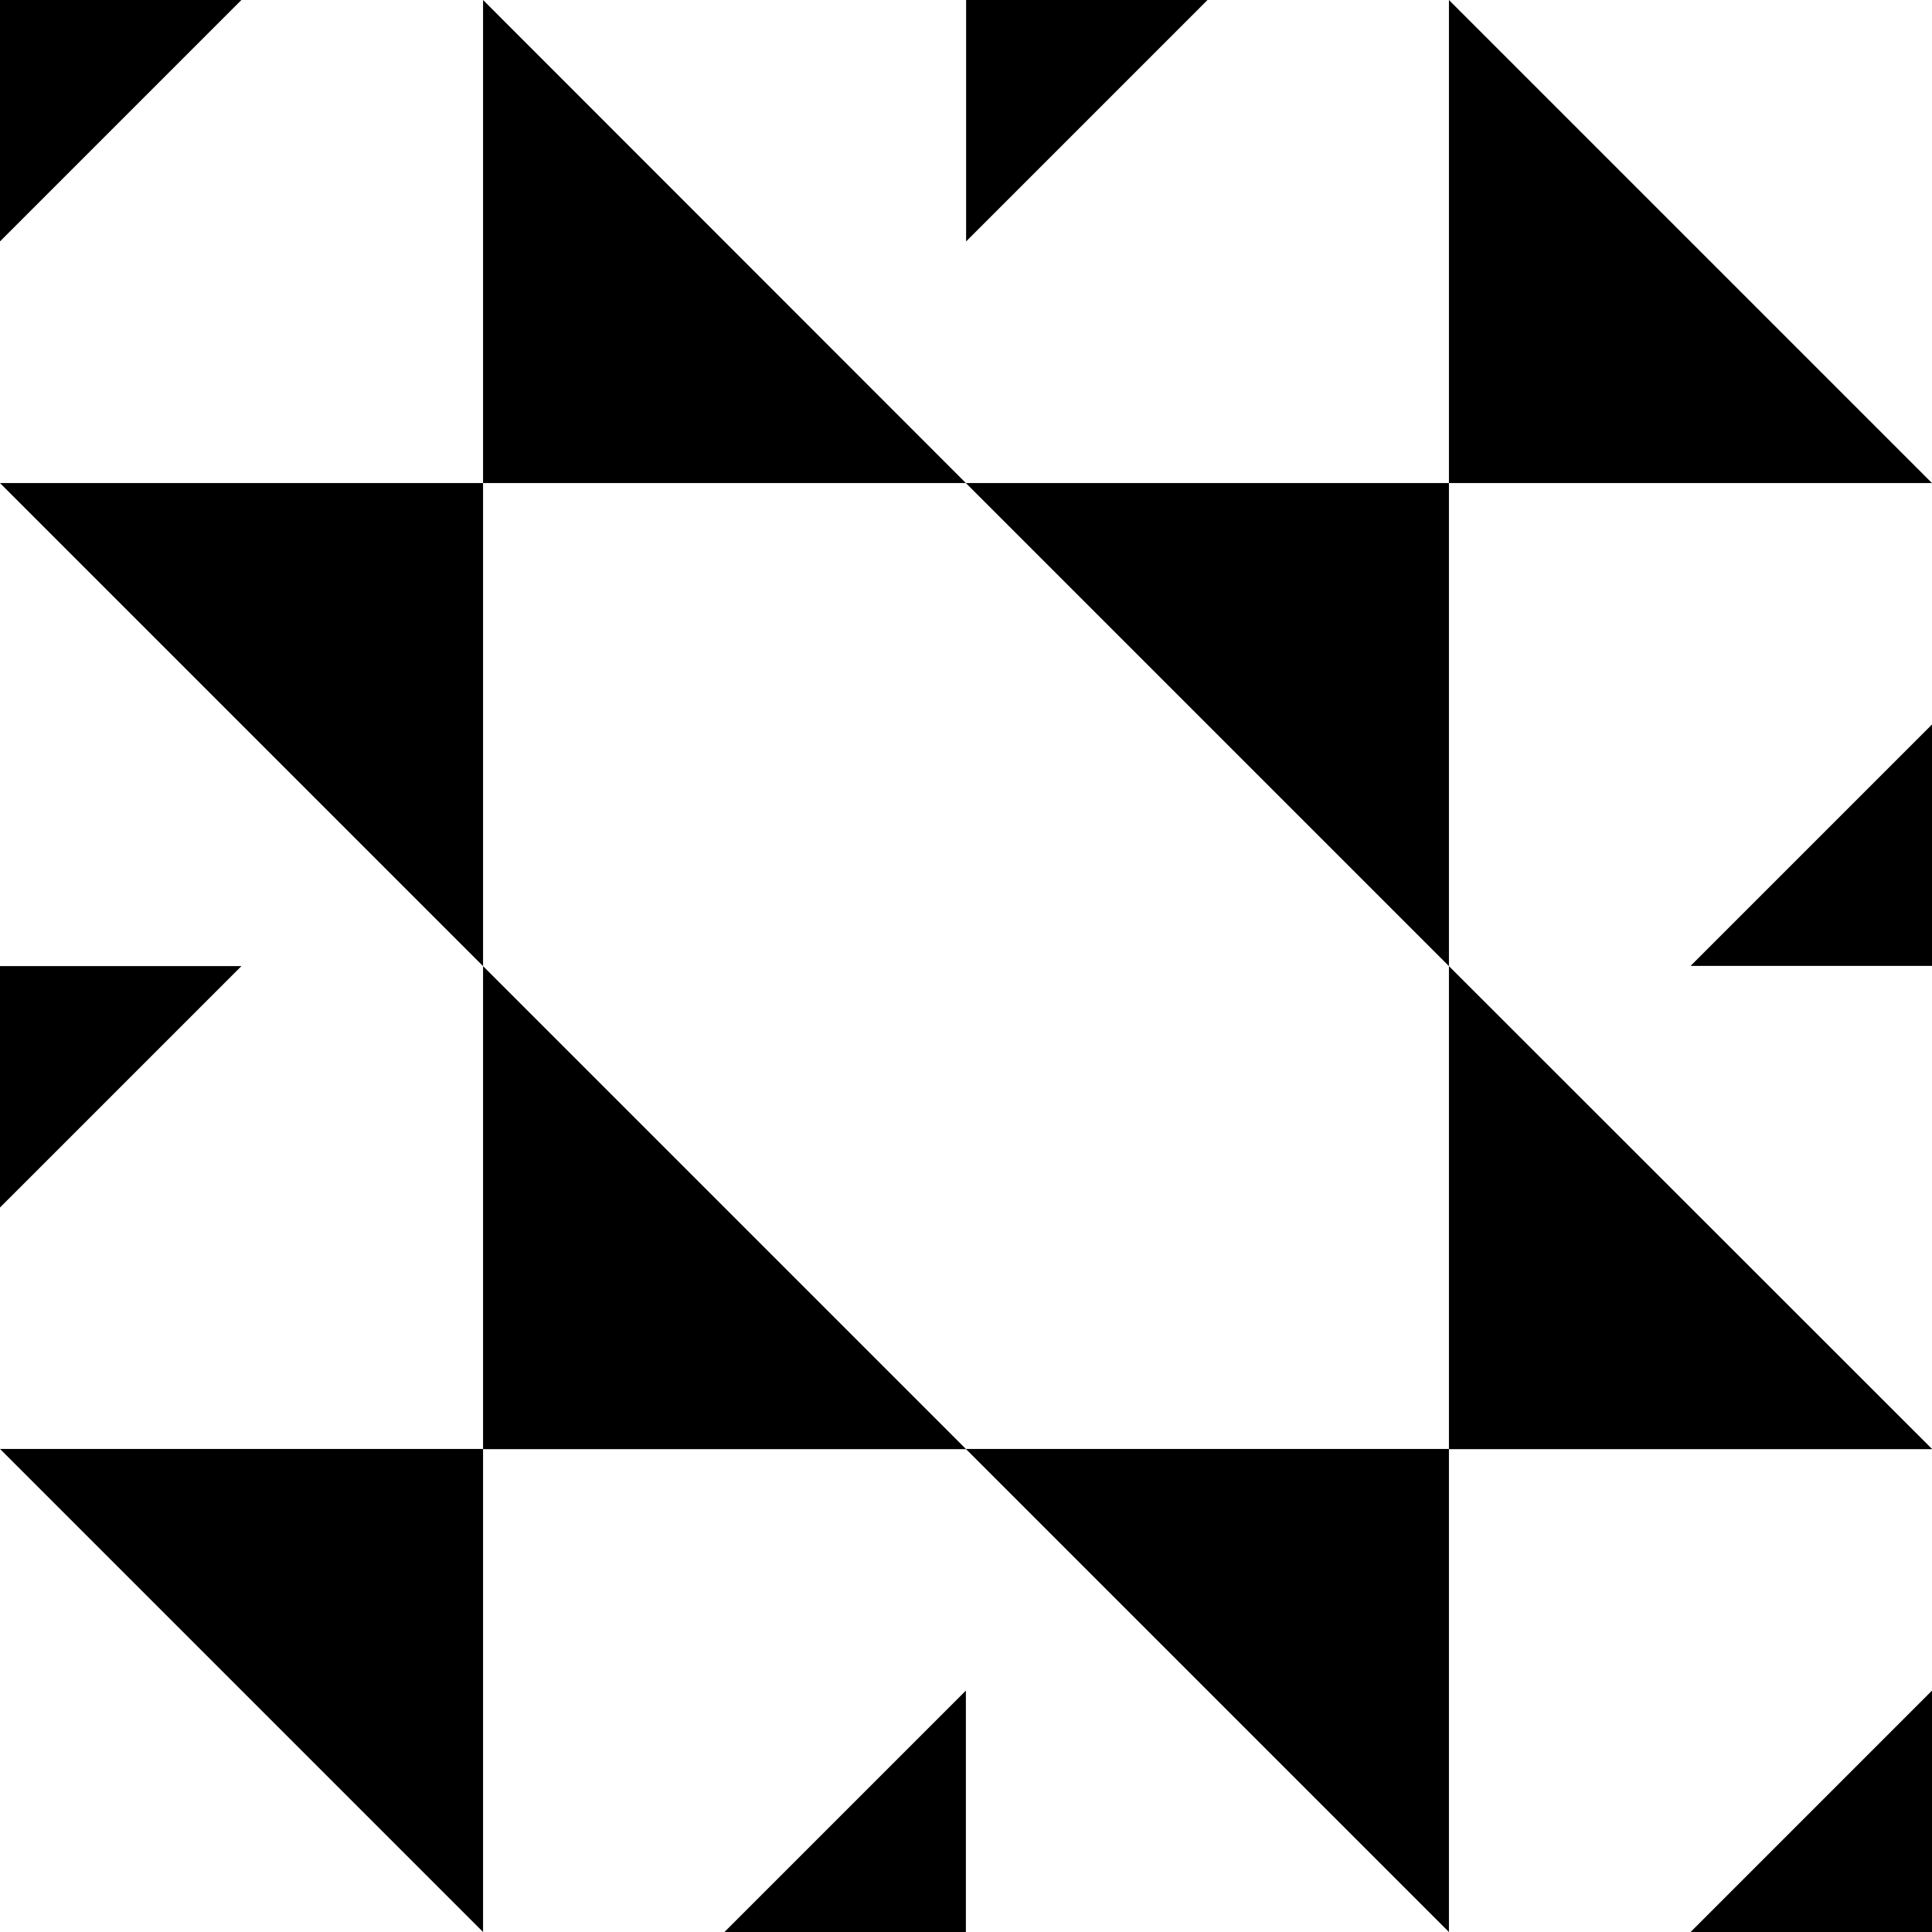
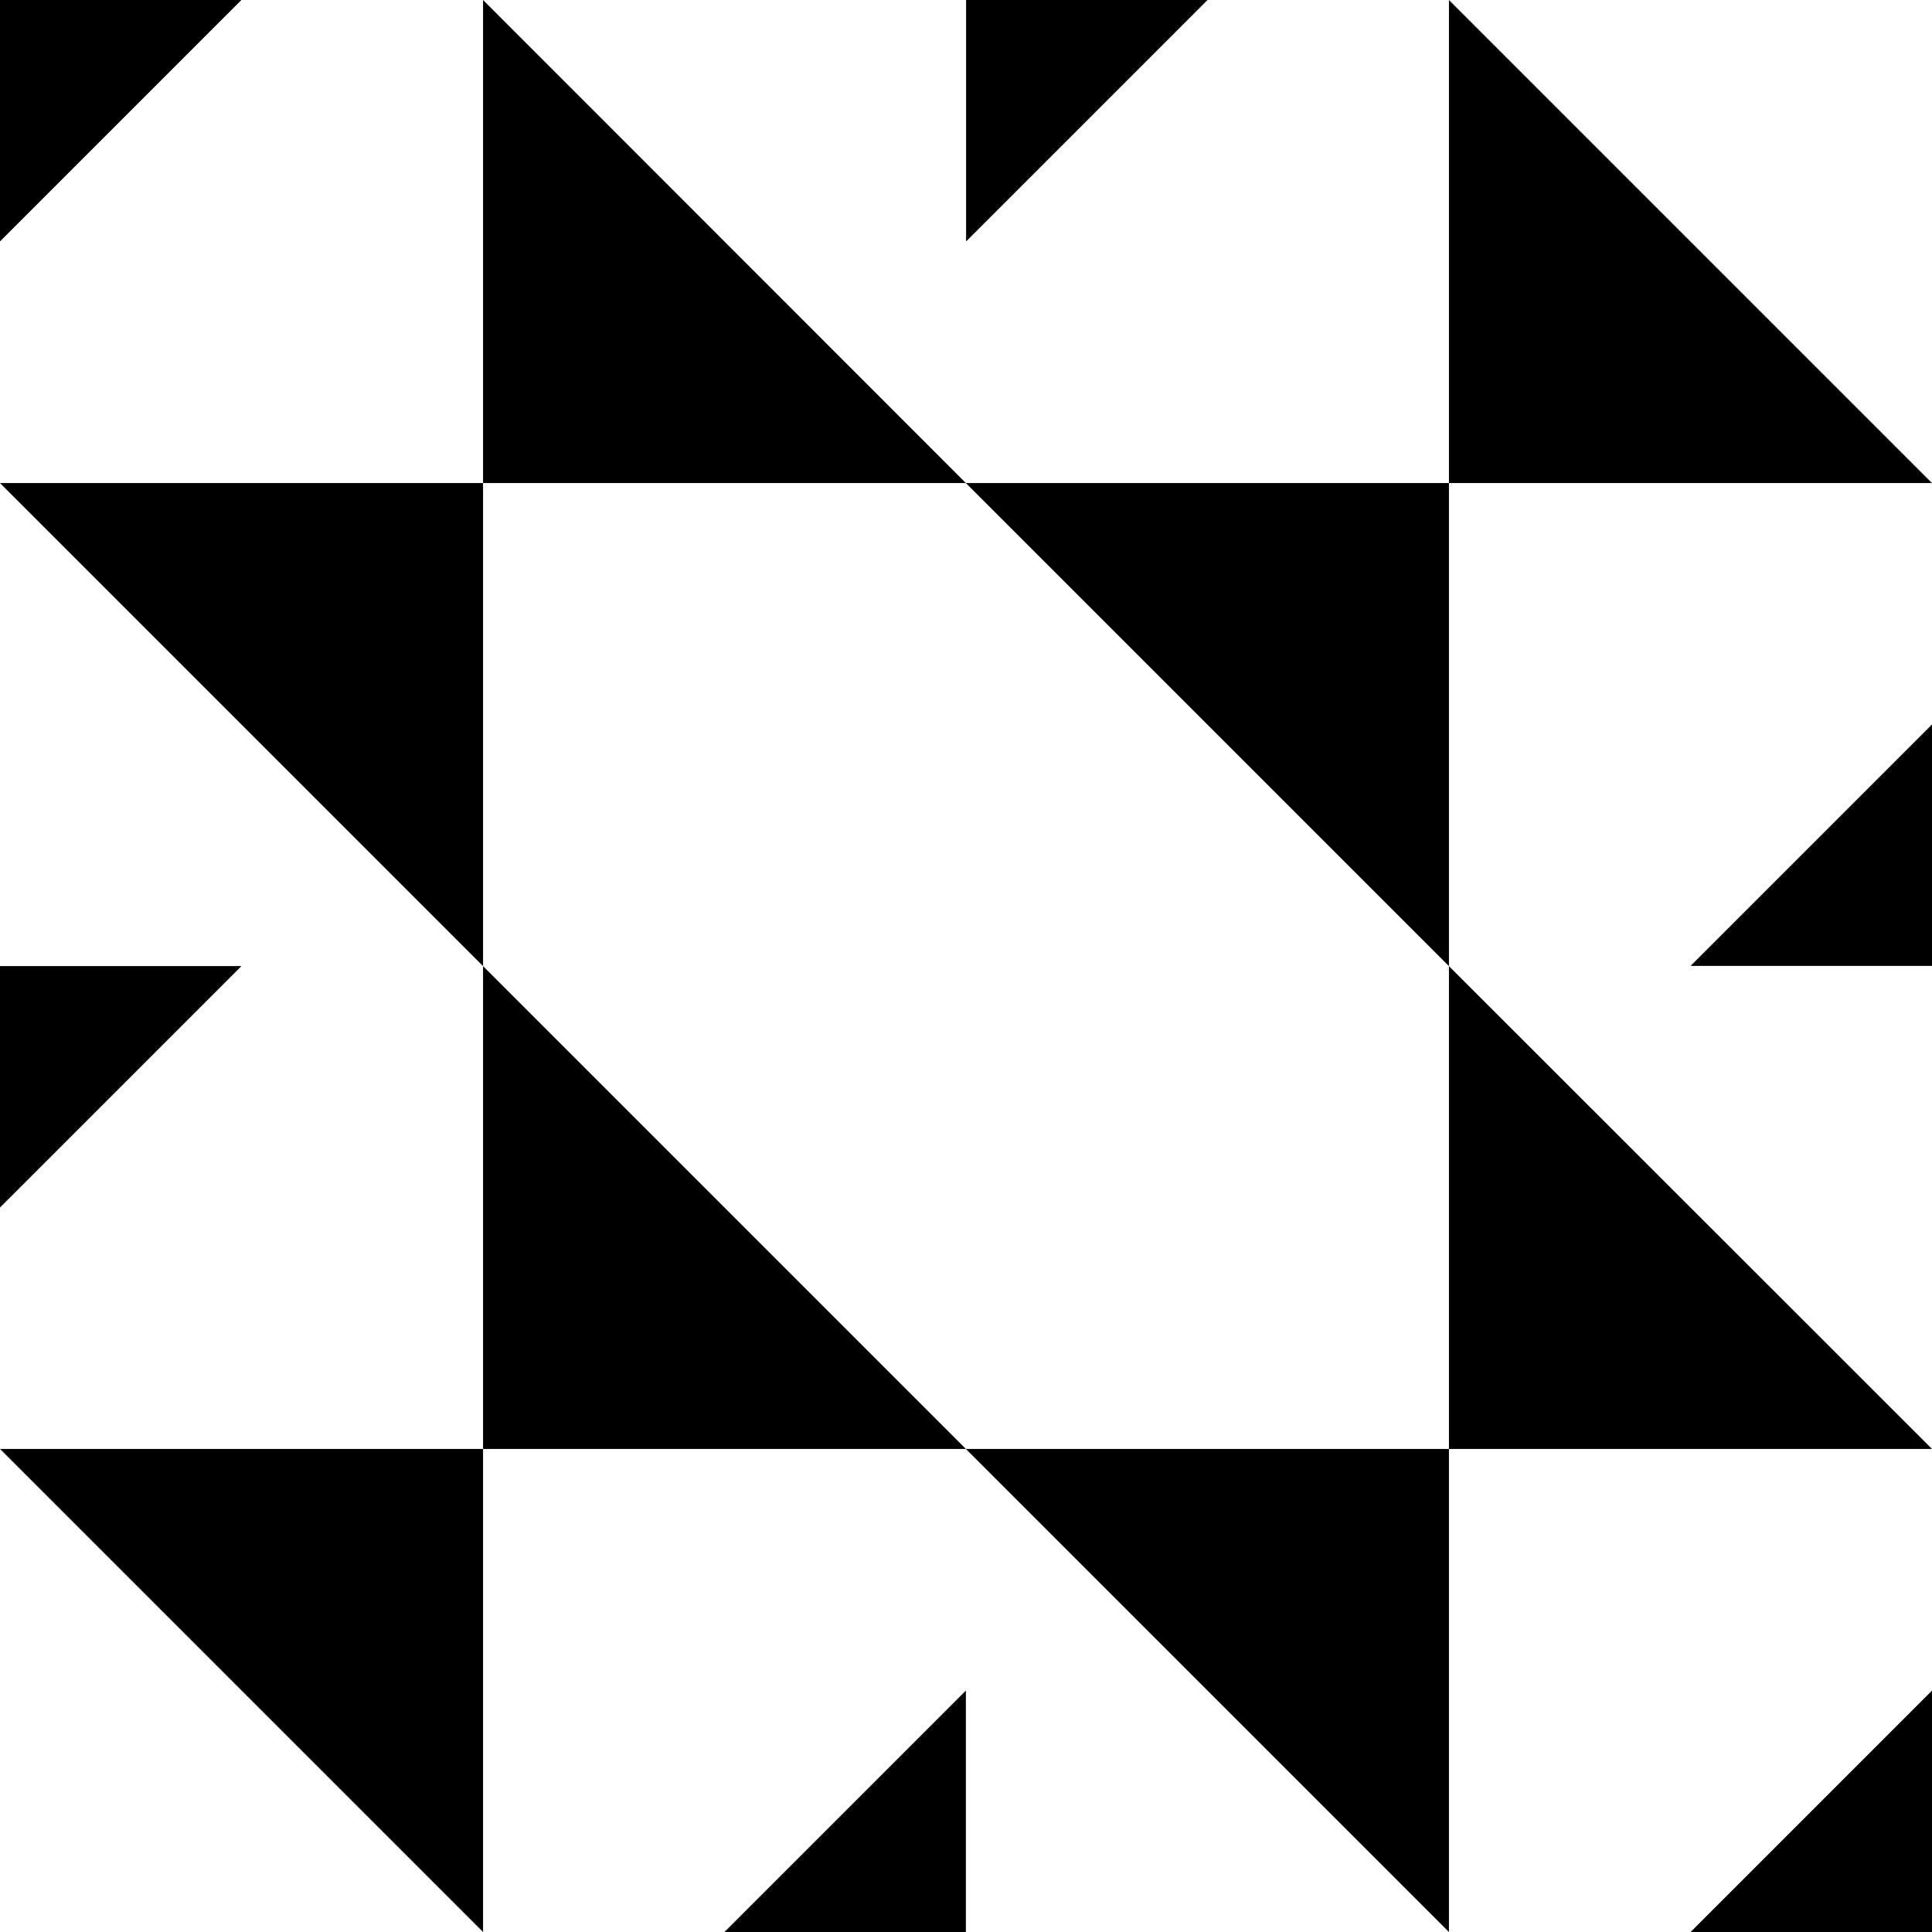
- <svg xmlns="http://www.w3.org/2000/svg" width="32" height="32" viewBox="0 0 8.467 8.467" version="1.1" id="svg1513">
-   <defs id="defs1517" />
-   <path style="fill:#000000;stroke:none;stroke-width:0.265px;stroke-linecap:butt;stroke-linejoin:miter;stroke-opacity:1" d="M 8.467,2.117 6.35,0 v 2.117 h 2.117" id="path626" />
-   <path style="fill:#000000;stroke:none;stroke-width:0.265px;stroke-linecap:butt;stroke-linejoin:miter;stroke-opacity:1" d="M 4.233,2.117 2.117,0 v 2.117 h 2.117" id="path633" />
-   <path style="fill:#000000;stroke:none;stroke-width:0.265px;stroke-linecap:butt;stroke-linejoin:miter;stroke-opacity:1" d="M -9.9999999e-8,2.117 2.117,4.234 V 2.117 H -9.9999999e-8" id="path635" />
-   <path style="fill:#000000;stroke:none;stroke-width:0.265px;stroke-linecap:butt;stroke-linejoin:miter;stroke-opacity:1" d="m 4.233,2.117 2.117,2.117 V 2.117 h -2.117" id="path637" />
-   <path style="fill:#000000;stroke:none;stroke-width:0.265px;stroke-linecap:butt;stroke-linejoin:miter;stroke-opacity:1" d="M 8.467,6.35 6.35,4.234 v 2.117 h 2.117" id="path639" />
-   <path style="fill:#000000;stroke:none;stroke-width:0.265px;stroke-linecap:butt;stroke-linejoin:miter;stroke-opacity:1" d="M 4.233,6.35 2.117,4.234 v 2.117 h 2.117" id="path641" />
-   <path style="fill:#000000;stroke:none;stroke-width:0.265px;stroke-linecap:butt;stroke-linejoin:miter;stroke-opacity:1" d="M -9.9999999e-8,6.35 2.117,8.467 V 6.35 H -9.9999999e-8" id="path643" />
-   <path style="fill:#000000;stroke:none;stroke-width:0.265px;stroke-linecap:butt;stroke-linejoin:miter;stroke-opacity:1" d="m 4.233,6.35 2.117,2.117 V 6.35 h -2.117" id="path645" />
-   <path style="fill:#000000;stroke:none;stroke-width:0.265px;stroke-linecap:butt;stroke-linejoin:miter;stroke-opacity:1" d="M 1.058,4.234 -9.9999999e-8,5.292 V 4.234 H 1.058" id="path659" />
-   <path style="fill:#000000;stroke:none;stroke-width:0.265px;stroke-linecap:butt;stroke-linejoin:miter;stroke-opacity:1" d="M 7.409,4.233 8.467,3.175 V 4.233 H 7.409" id="path661" />
-   <path style="fill:#000000;stroke:none;stroke-width:0.265px;stroke-linecap:butt;stroke-linejoin:miter;stroke-opacity:1" d="M 1.058,3e-7 -9.9999999e-8,1.058 V 3e-7 H 1.058" id="path677" />
-   <path style="fill:#000000;stroke:none;stroke-width:0.265px;stroke-linecap:butt;stroke-linejoin:miter;stroke-opacity:1" d="M 7.409,8.467 8.467,7.409 V 8.467 H 7.409" id="path739" />
-   <path style="fill:#000000;stroke:none;stroke-width:0.265px;stroke-linecap:butt;stroke-linejoin:miter;stroke-opacity:1" d="M 3.175,8.467 4.233,7.409 V 8.467 H 3.175" id="path741" />
-   <path style="fill:#000000;stroke:none;stroke-width:0.265px;stroke-linecap:butt;stroke-linejoin:miter;stroke-opacity:1" d="M 5.292,3e-7 4.234,1.058 V 3e-7 h 1.058" id="path743" />
+ <svg xmlns="http://www.w3.org/2000/svg" width="32" height="32" viewBox="0 0 8.467 8.467">
+   <path style="fill:#000;stroke:none;stroke-width:.265px;stroke-linecap:butt;stroke-linejoin:miter;stroke-opacity:1" d="M8.467 2.117 6.35 0v2.117h2.117M4.233 2.117 2.117 0v2.117h2.116M0 2.117l2.117 2.117V2.117H0M4.233 2.117 6.35 4.234V2.117H4.233M8.467 6.35 6.35 4.234V6.35h2.117M4.233 6.35 2.117 4.234V6.35h2.116M0 6.35l2.117 2.117V6.35H0M4.233 6.35 6.35 8.467V6.35H4.233M1.058 4.234 0 5.292V4.234h1.058M7.409 4.233l1.058-1.058v1.058H7.409M1.058 0 0 1.058V0h1.058M7.409 8.467l1.058-1.058v1.058H7.409M3.175 8.467l1.058-1.058v1.058H3.175M5.292 0 4.234 1.058V0h1.058" />
</svg>
